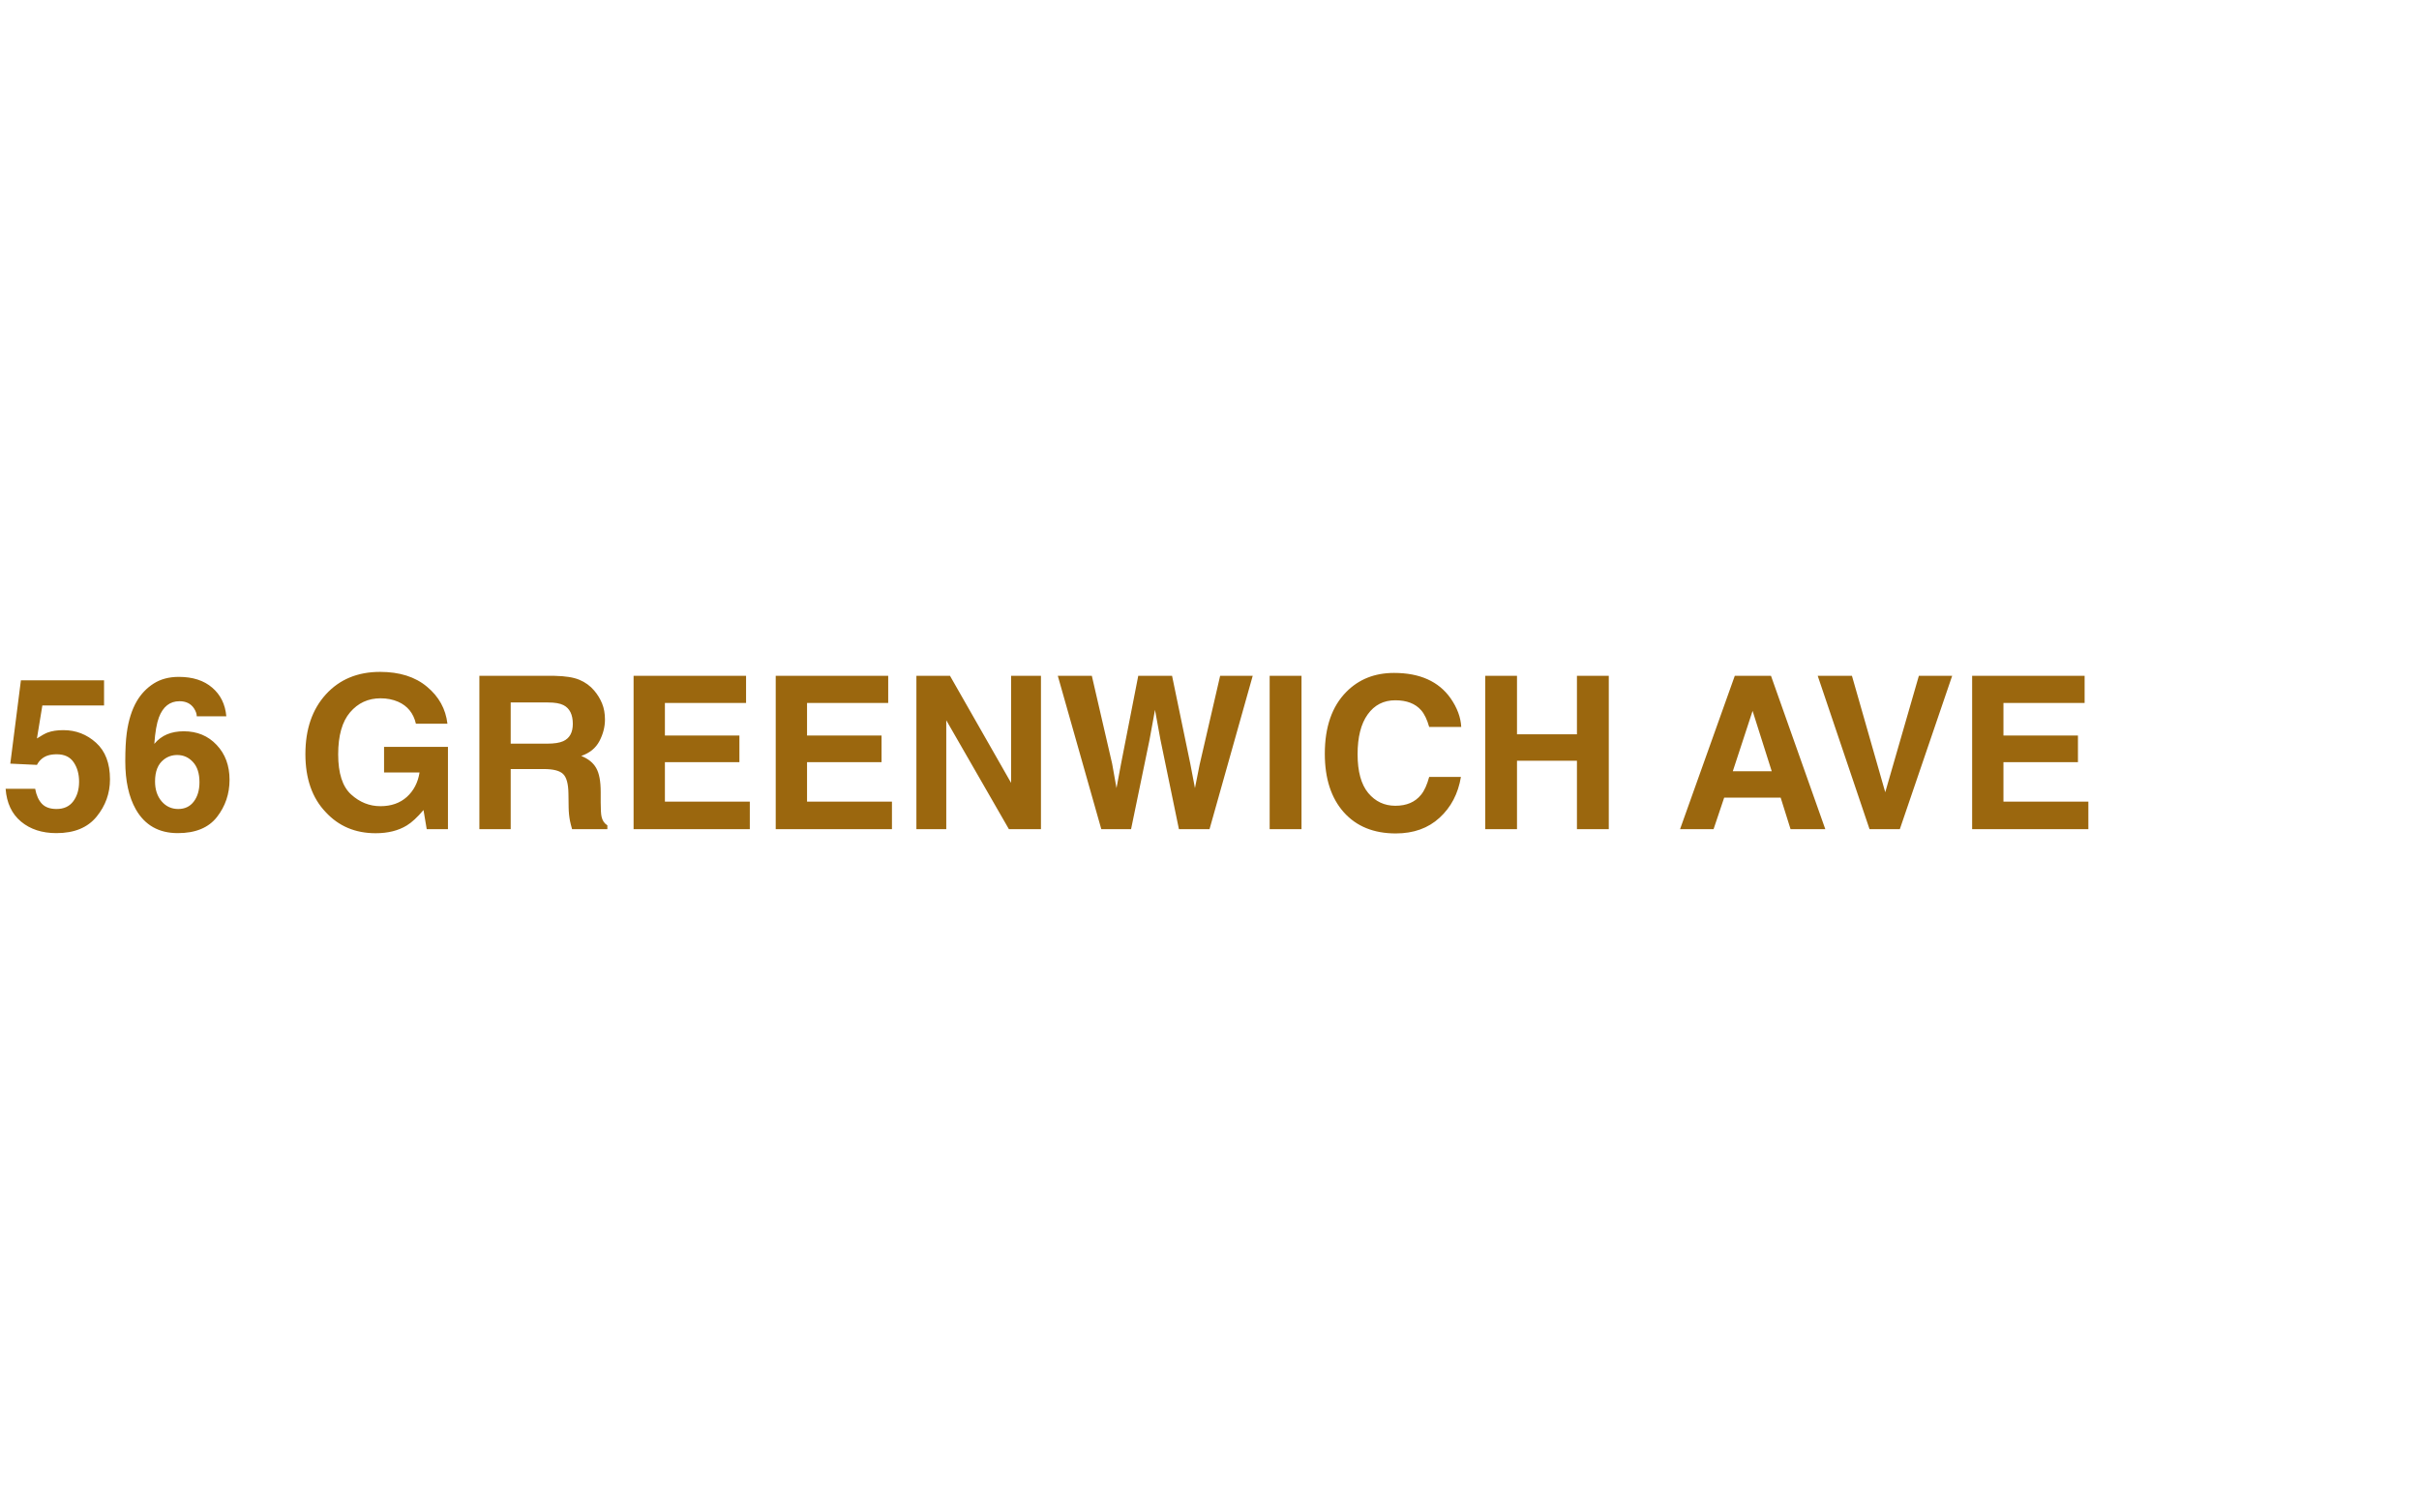
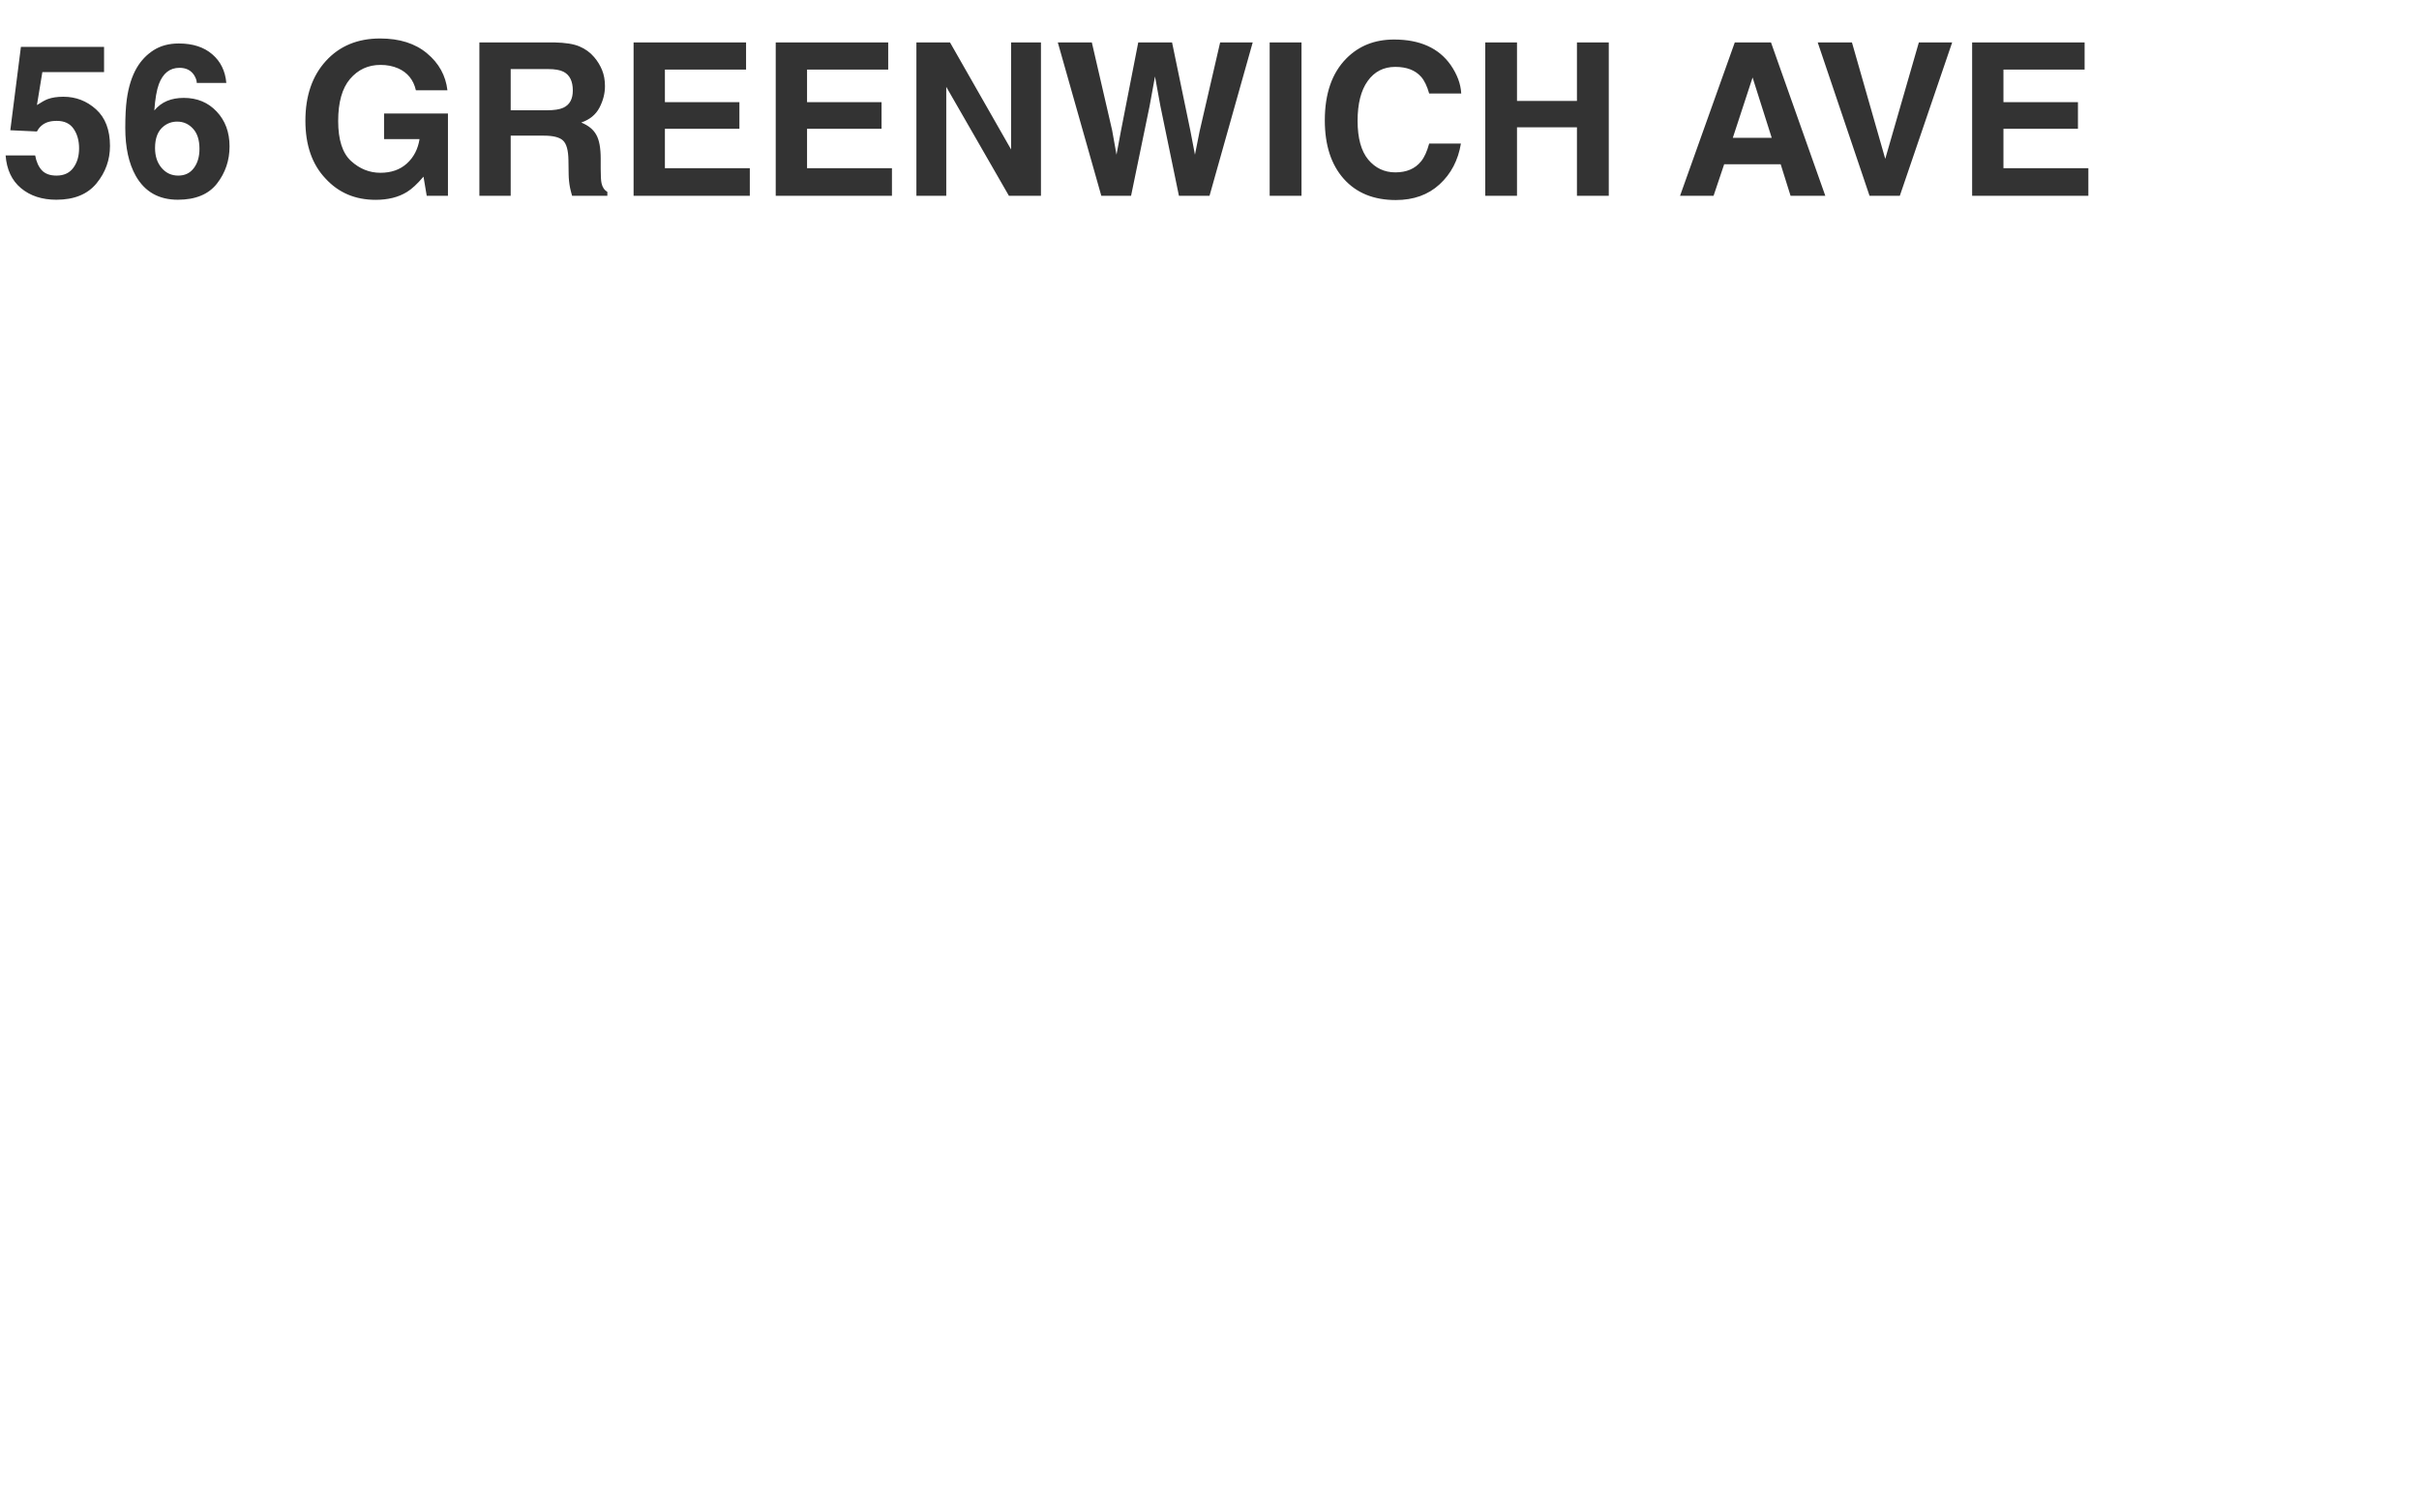
<svg xmlns="http://www.w3.org/2000/svg" width="1680" height="1050" viewBox="0 0 1680 1050" fill="none">
-   <path d="M24.426 547.961C25.245 552.441 26.811 555.91 29.123 558.367C31.436 560.776 34.808 561.98 39.24 561.98C44.347 561.98 48.225 560.198 50.875 556.633C53.573 553.02 54.922 548.491 54.922 543.047C54.922 537.699 53.669 533.195 51.164 529.533C48.659 525.824 44.757 523.969 39.457 523.969C36.952 523.969 34.784 524.282 32.953 524.908C29.725 526.064 27.292 528.208 25.654 531.34L7.154 530.473L14.525 472.588H72.266V490.076H29.412L25.654 512.984C28.834 510.913 31.315 509.54 33.098 508.865C36.085 507.757 39.722 507.203 44.01 507.203C52.682 507.203 60.245 510.118 66.701 515.947C73.157 521.777 76.385 530.256 76.385 541.385C76.385 551.068 73.277 559.716 67.062 567.328C60.848 574.94 51.55 578.746 39.168 578.746C29.195 578.746 21.005 576.072 14.598 570.725C8.19 565.377 4.625 557.789 3.902 547.961H24.426ZM107.676 542.83C107.676 548.467 109.193 553.068 112.229 556.633C115.264 560.198 119.118 561.98 123.791 561.98C128.368 561.98 131.957 560.27 134.559 556.85C137.208 553.381 138.533 548.9 138.533 543.408C138.533 537.29 137.04 532.617 134.053 529.389C131.066 526.113 127.404 524.475 123.068 524.475C119.551 524.475 116.444 525.535 113.746 527.654C109.699 530.786 107.676 535.844 107.676 542.83ZM136.654 497.592C136.654 495.906 136.004 494.051 134.703 492.027C132.487 488.751 129.139 487.113 124.658 487.113C117.962 487.113 113.192 490.871 110.35 498.387C108.808 502.53 107.748 508.648 107.17 516.742C109.723 513.707 112.686 511.491 116.059 510.094C119.431 508.697 123.285 507.998 127.621 507.998C136.919 507.998 144.531 511.154 150.457 517.465C156.431 523.776 159.418 531.846 159.418 541.674C159.418 551.454 156.503 560.077 150.674 567.545C144.844 575.012 135.787 578.746 123.502 578.746C110.301 578.746 100.57 573.23 94.307 562.197C89.441 553.574 87.008 542.445 87.008 528.811C87.008 520.813 87.345 514.309 88.019 509.299C89.224 500.386 91.561 492.967 95.029 487.041C98.016 481.982 101.919 477.911 106.736 474.828C111.602 471.745 117.408 470.203 124.152 470.203C133.884 470.203 141.641 472.708 147.422 477.719C153.203 482.681 156.455 489.305 157.178 497.592H136.654ZM288.846 502.723C287.16 495.448 283.04 490.365 276.488 487.475C272.827 485.885 268.756 485.09 264.275 485.09C255.7 485.09 248.642 488.342 243.102 494.846C237.609 501.301 234.863 511.033 234.863 524.041C234.863 537.145 237.85 546.419 243.824 551.863C249.798 557.307 256.591 560.029 264.203 560.029C271.671 560.029 277.789 557.885 282.559 553.598C287.328 549.262 290.267 543.601 291.375 536.615H266.732V518.838H311.104V576H296.361L294.121 562.703C289.833 567.762 285.979 571.327 282.559 573.398C276.681 577.012 269.454 578.818 260.879 578.818C246.763 578.818 235.201 573.928 226.191 564.148C216.797 554.32 212.1 540.879 212.1 523.824C212.1 506.577 216.845 492.75 226.336 482.344C235.827 471.938 248.377 466.734 263.986 466.734C277.524 466.734 288.388 470.179 296.578 477.068C304.816 483.91 309.538 492.461 310.742 502.723H288.846ZM354.68 487.98V516.598H379.9C384.911 516.598 388.669 516.02 391.174 514.863C395.606 512.84 397.822 508.841 397.822 502.867C397.822 496.411 395.678 492.076 391.391 489.859C388.982 488.607 385.368 487.98 380.551 487.98H354.68ZM385.176 469.48C392.643 469.625 398.376 470.54 402.375 472.227C406.422 473.913 409.842 476.394 412.637 479.67C414.949 482.368 416.78 485.355 418.129 488.631C419.478 491.907 420.152 495.641 420.152 499.832C420.152 504.891 418.876 509.877 416.322 514.791C413.769 519.657 409.553 523.102 403.676 525.125C408.59 527.1 412.059 529.919 414.082 533.58C416.154 537.193 417.189 542.734 417.189 550.201V557.355C417.189 562.221 417.382 565.521 417.768 567.256C418.346 570.002 419.695 572.025 421.814 573.326V576H397.316C396.642 573.639 396.16 571.736 395.871 570.291C395.293 567.304 394.98 564.245 394.932 561.113L394.787 551.213C394.691 544.42 393.438 539.891 391.029 537.627C388.669 535.363 384.212 534.23 377.66 534.23H354.68V576H332.928V469.48H385.176ZM518.145 488.342H461.777V510.961H513.52V529.461H461.777V556.85H520.746V576H440.025V469.48H518.145V488.342ZM616.859 488.342H560.492V510.961H612.234V529.461H560.492V556.85H619.461V576H538.74V469.48H616.859V488.342ZM636.443 469.48H659.785L702.205 543.842V469.48H722.945V576H700.688L657.184 500.338V576H636.443V469.48ZM758.283 469.48L772.375 530.473L775.41 547.455L778.518 530.834L790.514 469.48H814L826.646 530.473L829.898 547.455L833.15 531.123L847.387 469.48H870.006L840.016 576H818.77L805.906 513.707L802.148 493.111L798.391 513.707L785.527 576H764.859L734.652 469.48H758.283ZM903.898 576H881.785V469.48H903.898V576ZM920.086 523.607C920.086 505.011 925.072 490.678 935.045 480.609C943.717 471.841 954.749 467.457 968.143 467.457C986.064 467.457 999.169 473.335 1007.46 485.09C1012.03 491.69 1014.49 498.314 1014.83 504.963H992.568C991.123 499.856 989.268 496.002 987.004 493.4C982.957 488.775 976.959 486.463 969.01 486.463C960.916 486.463 954.533 489.739 949.859 496.291C945.186 502.795 942.85 512.021 942.85 523.969C942.85 535.917 945.307 544.878 950.221 550.852C955.183 556.777 961.47 559.74 969.082 559.74C976.887 559.74 982.837 557.187 986.932 552.08C989.196 549.334 991.075 545.215 992.568 539.723H1014.61C1012.68 551.333 1007.74 560.776 999.795 568.051C991.894 575.326 981.753 578.963 969.371 578.963C954.051 578.963 942.007 574.049 933.238 564.221C924.47 554.344 920.086 540.807 920.086 523.607ZM1031.52 576V469.48H1053.56V510.094H1095.19V469.48H1117.3V576H1095.19V528.449H1053.56V576H1031.52ZM1203.44 535.748H1230.47L1217.17 493.834L1203.44 535.748ZM1204.81 469.48H1229.96L1267.68 576H1243.55L1236.68 554.104H1197.44L1190.07 576H1166.8L1204.81 469.48ZM1332.65 469.48H1355.78L1319.43 576H1298.4L1262.41 469.48H1286.18L1309.31 550.346L1332.65 469.48ZM1447.77 488.342H1391.4V510.961H1443.14V529.461H1391.4V556.85H1450.37V576H1369.65V469.48H1447.77V488.342Z" fill="#9B670E" />
+   <path d="M24.426 107.961C25.245 112.441 26.811 115.91 29.123 118.367C31.436 120.776 34.808 121.98 39.24 121.98C44.347 121.98 48.225 120.198 50.875 116.633C53.573 113.02 54.922 108.491 54.922 103.047C54.922 97.699 53.669 93.195 51.164 89.533C48.659 85.824 44.757 83.969 39.457 83.969C36.952 83.969 34.784 84.282 32.953 84.908C29.725 86.064 27.292 88.208 25.654 91.34L7.154 90.473L14.525 32.588H72.266V50.076H29.412L25.654 72.984C28.834 70.913 31.315 69.54 33.098 68.865C36.085 67.757 39.722 67.203 44.01 67.203C52.682 67.203 60.245 70.118 66.701 75.947C73.157 81.777 76.385 90.256 76.385 101.385C76.385 111.068 73.277 119.716 67.062 127.328C60.848 134.94 51.55 138.746 39.168 138.746C29.195 138.746 21.005 136.072 14.598 130.725C8.19 125.377 4.625 117.789 3.902 107.961H24.426ZM107.676 102.83C107.676 108.467 109.193 113.068 112.229 116.633C115.264 120.198 119.118 121.98 123.791 121.98C128.368 121.98 131.957 120.27 134.559 116.85C137.208 113.381 138.533 108.9 138.533 103.408C138.533 97.29 137.04 92.617 134.053 89.389C131.066 86.113 127.404 84.475 123.068 84.475C119.551 84.475 116.444 85.534 113.746 87.654C109.699 90.786 107.676 95.844 107.676 102.83ZM136.654 57.592C136.654 55.906 136.004 54.051 134.703 52.027C132.487 48.751 129.139 47.113 124.658 47.113C117.962 47.113 113.192 50.871 110.35 58.387C108.808 62.53 107.748 68.648 107.17 76.742C109.723 73.707 112.686 71.491 116.059 70.094C119.431 68.697 123.285 67.998 127.621 67.998C136.919 67.998 144.531 71.154 150.457 77.465C156.431 83.776 159.418 91.846 159.418 101.674C159.418 111.454 156.503 120.077 150.674 127.545C144.844 135.012 135.787 138.746 123.502 138.746C110.301 138.746 100.57 133.23 94.307 122.197C89.441 113.574 87.008 102.445 87.008 88.811C87.008 80.813 87.345 74.309 88.019 69.299C89.224 60.386 91.561 52.967 95.029 47.041C98.016 41.982 101.919 37.911 106.736 34.828C111.602 31.745 117.408 30.203 124.152 30.203C133.884 30.203 141.641 32.708 147.422 37.719C153.203 42.681 156.455 49.305 157.178 57.592H136.654ZM288.846 62.723C287.16 55.448 283.04 50.365 276.488 47.475C272.827 45.885 268.756 45.09 264.275 45.09C255.7 45.09 248.642 48.342 243.102 54.846C237.609 61.301 234.863 71.033 234.863 84.041C234.863 97.145 237.85 106.419 243.824 111.863C249.798 117.307 256.591 120.029 264.203 120.029C271.671 120.029 277.789 117.885 282.559 113.598C287.328 109.262 290.267 103.601 291.375 96.615H266.732V78.838H311.104V136H296.361L294.121 122.703C289.833 127.762 285.979 131.327 282.559 133.398C276.681 137.012 269.454 138.818 260.879 138.818C246.763 138.818 235.201 133.928 226.191 124.148C216.797 114.32 212.1 100.879 212.1 83.824C212.1 66.577 216.845 52.75 226.336 42.344C235.827 31.938 248.377 26.734 263.986 26.734C277.524 26.734 288.388 30.179 296.578 37.068C304.816 43.91 309.538 52.461 310.742 62.723H288.846ZM354.68 47.98V76.598H379.9C384.911 76.598 388.669 76.019 391.174 74.863C395.606 72.84 397.822 68.841 397.822 62.867C397.822 56.411 395.678 52.075 391.391 49.859C388.982 48.607 385.368 47.98 380.551 47.98H354.68ZM385.176 29.48C392.643 29.625 398.376 30.54 402.375 32.227C406.422 33.913 409.842 36.394 412.637 39.67C414.949 42.368 416.78 45.355 418.129 48.631C419.478 51.907 420.152 55.641 420.152 59.832C420.152 64.891 418.876 69.877 416.322 74.791C413.769 79.657 409.553 83.102 403.676 85.125C408.59 87.1 412.059 89.919 414.082 93.58C416.154 97.193 417.189 102.734 417.189 110.201V117.355C417.189 122.221 417.382 125.521 417.768 127.256C418.346 130.002 419.695 132.025 421.814 133.326V136H397.316C396.642 133.639 396.16 131.736 395.871 130.291C395.293 127.304 394.98 124.245 394.932 121.113L394.787 111.213C394.691 104.42 393.438 99.891 391.029 97.627C388.669 95.363 384.212 94.231 377.66 94.231H354.68V136H332.928V29.48H385.176ZM518.145 48.342H461.777V70.961H513.52V89.461H461.777V116.85H520.746V136H440.025V29.48H518.145V48.342ZM616.859 48.342H560.492V70.961H612.234V89.461H560.492V116.85H619.461V136H538.74V29.48H616.859V48.342ZM636.443 29.48H659.785L702.205 103.842V29.48H722.945V136H700.688L657.184 60.338V136H636.443V29.48ZM758.283 29.48L772.375 90.473L775.41 107.455L778.518 90.834L790.514 29.48H814L826.646 90.473L829.898 107.455L833.15 91.123L847.387 29.48H870.006L840.016 136H818.77L805.906 73.707L802.148 53.111L798.391 73.707L785.527 136H764.859L734.652 29.48H758.283ZM903.898 136H881.785V29.48H903.898V136ZM920.086 83.607C920.086 65.011 925.072 50.678 935.045 40.609C943.717 31.841 954.749 27.457 968.143 27.457C986.064 27.457 999.169 33.335 1007.46 45.09C1012.03 51.69 1014.49 58.315 1014.83 64.963H992.568C991.123 59.856 989.268 56.002 987.004 53.4C982.957 48.775 976.959 46.463 969.01 46.463C960.916 46.463 954.533 49.739 949.859 56.291C945.186 62.795 942.85 72.021 942.85 83.969C942.85 95.917 945.307 104.878 950.221 110.852C955.183 116.777 961.47 119.74 969.082 119.74C976.887 119.74 982.837 117.187 986.932 112.08C989.196 109.334 991.075 105.215 992.568 99.723H1014.61C1012.68 111.333 1007.74 120.776 999.795 128.051C991.894 135.326 981.753 138.963 969.371 138.963C954.051 138.963 942.007 134.049 933.238 124.221C924.47 114.344 920.086 100.807 920.086 83.607ZM1031.52 136V29.48H1053.56V70.094H1095.19V29.48H1117.3V136H1095.19V88.449H1053.56V136H1031.52ZM1203.44 95.748H1230.47L1217.17 53.834L1203.44 95.748ZM1204.81 29.48H1229.96L1267.68 136H1243.55L1236.68 114.104H1197.44L1190.07 136H1166.8L1204.81 29.48ZM1332.65 29.48H1355.78L1319.43 136H1298.4L1262.41 29.48H1286.18L1309.31 110.346L1332.65 29.48ZM1447.77 48.342H1391.4V70.961H1443.14V89.461H1391.4V116.85H1450.37V136H1369.65V29.48H1447.77V48.342Z" fill="#333333" />
</svg>
